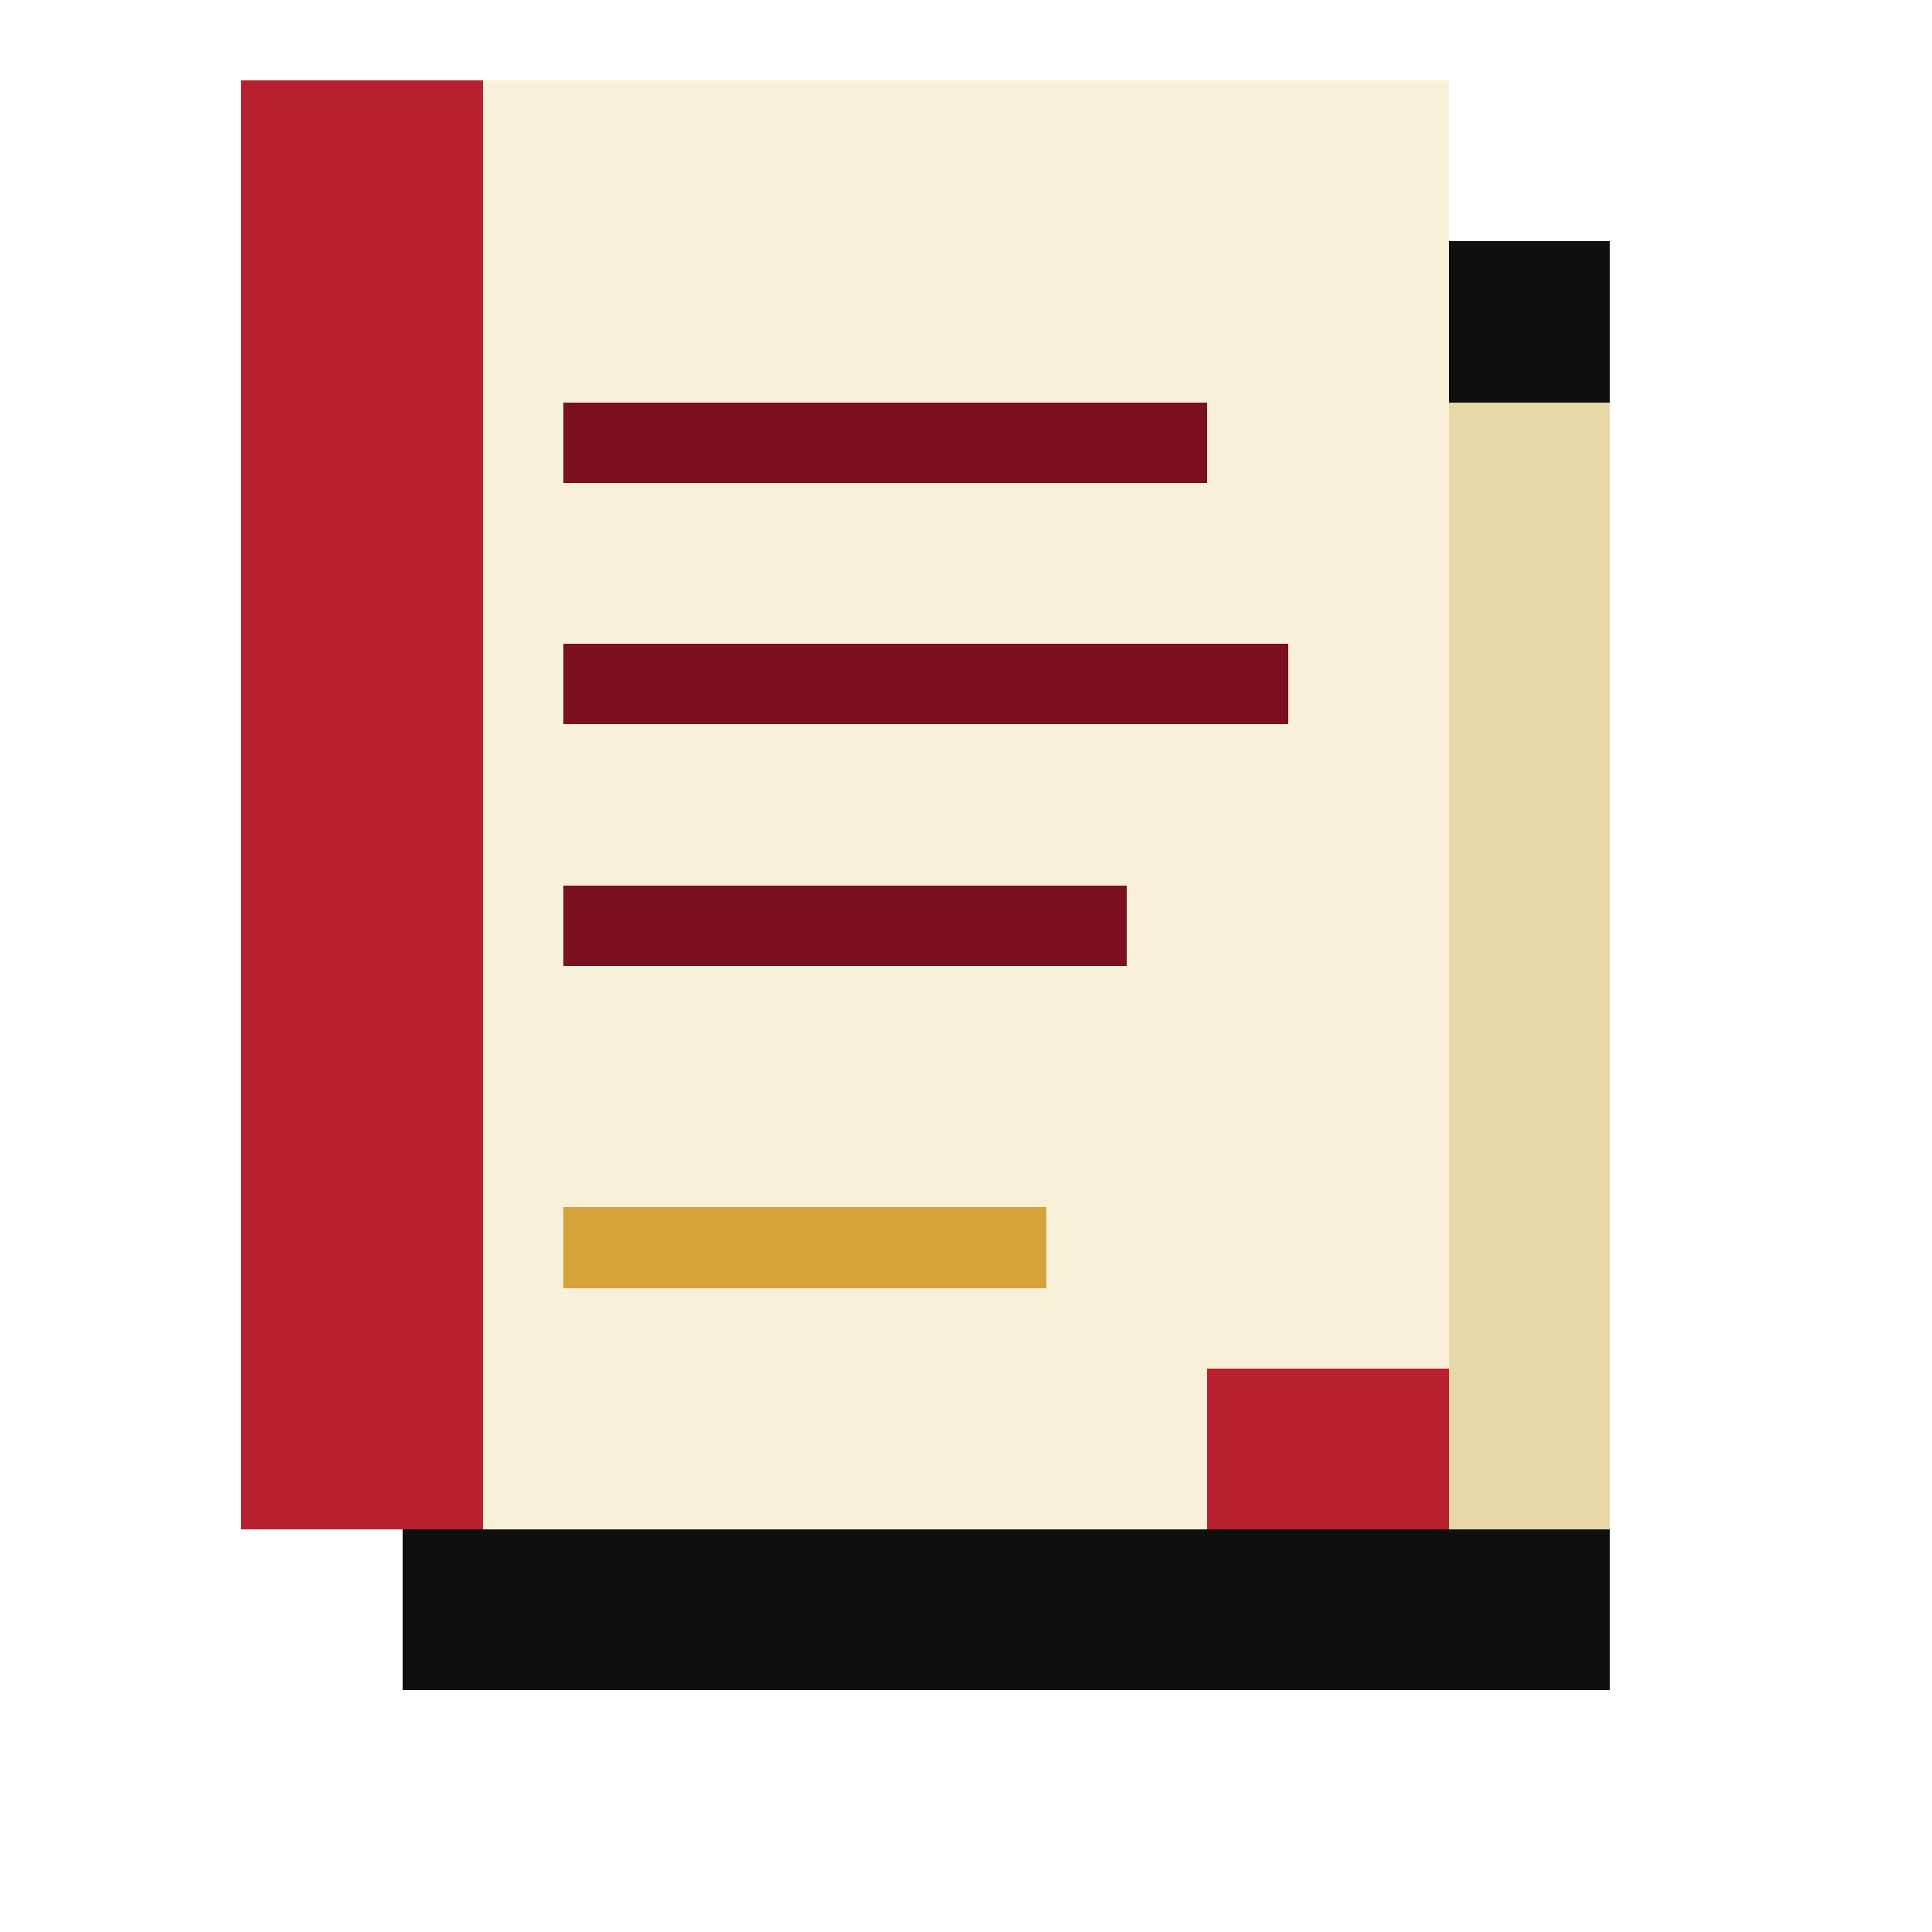
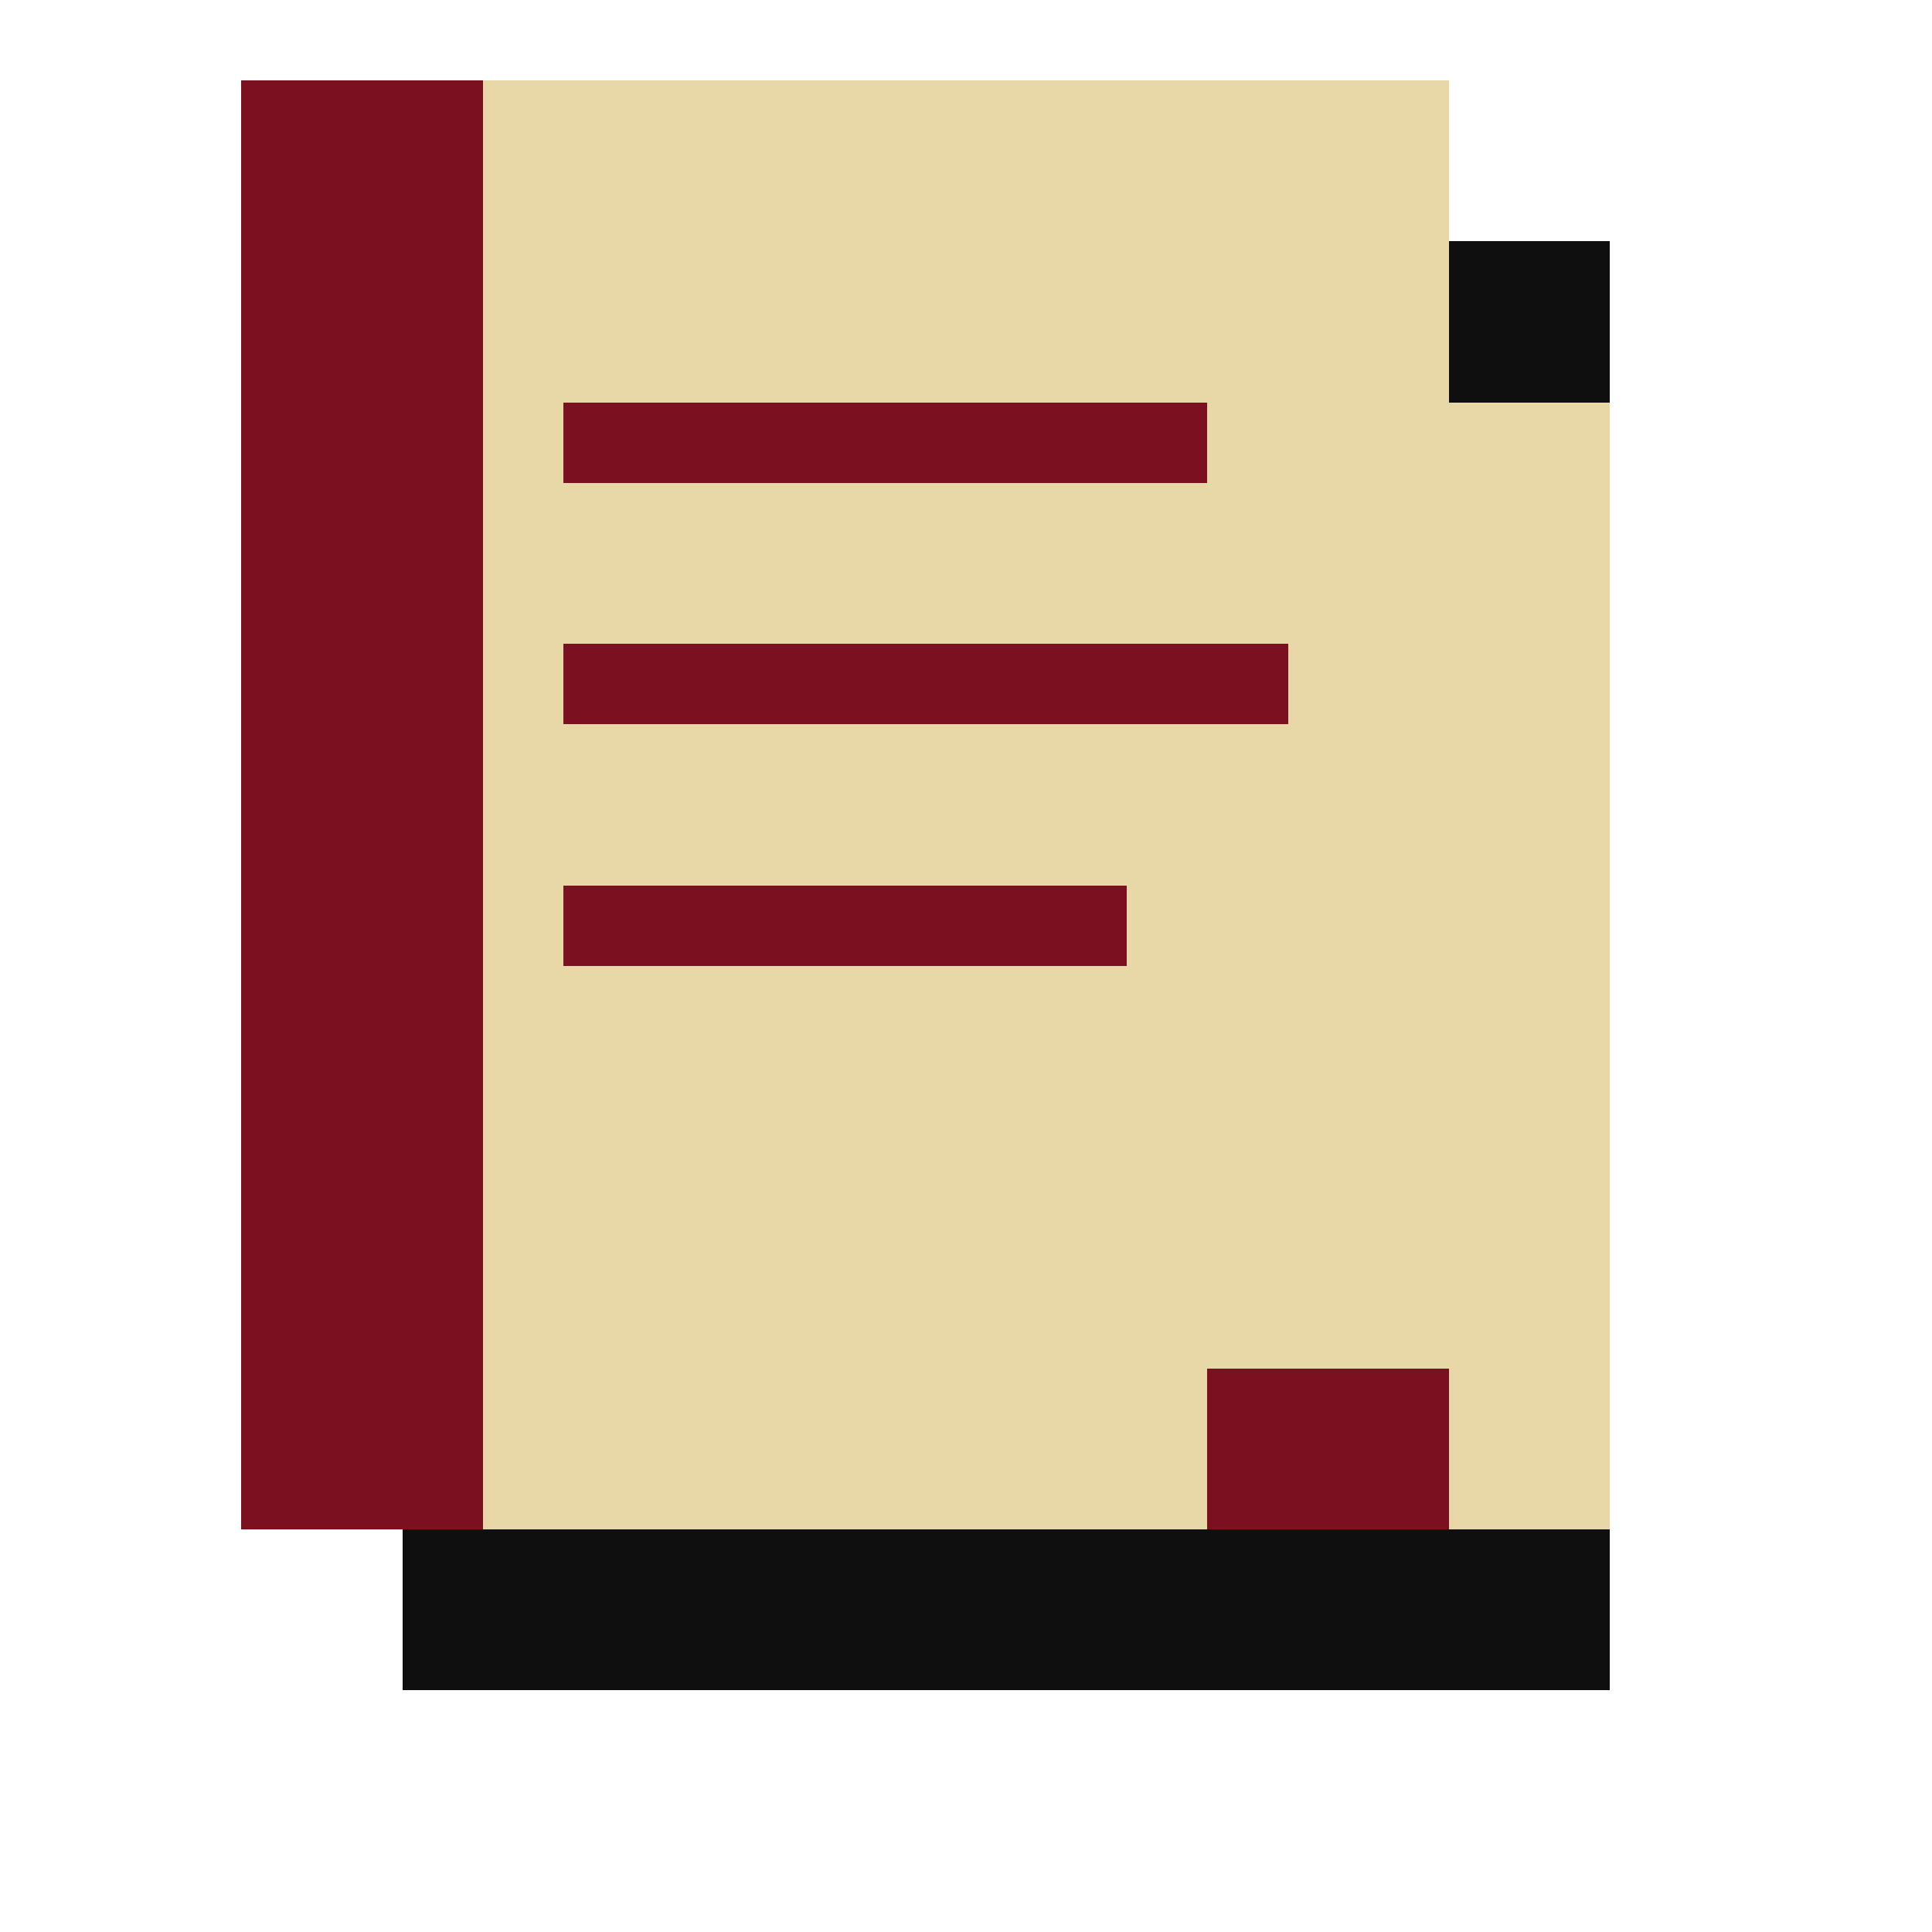
<svg xmlns="http://www.w3.org/2000/svg" width="24" height="24" shape-rendering="crispEdges">
  <rect width="24" height="24" fill="none" />
  <rect x="5" y="3" width="15" height="18" fill="#0F0F0F" />
-   <rect x="3" y="1" width="15" height="18" fill="#F8F0D8" />
-   <rect x="3" y="1" width="3" height="18" fill="#B82030" />
+   <rect x="3" y="1" width="15" height="18" fill="#E8D8A8" />
+   <rect x="3" y="1" width="3" height="18" fill="#7A1020" />
  <rect x="7" y="5" width="8" height="1" fill="#7A1020" />
  <rect x="7" y="8" width="9" height="1" fill="#7A1020" />
  <rect x="7" y="11" width="7" height="1" fill="#7A1020" />
-   <rect x="7" y="15" width="6" height="1" fill="#D6A23A" />
-   <rect x="15" y="17" width="3" height="2" fill="#B82030" />
+   <rect x="7" y="15" width="6" height="1" fill="#E8D8A8" />
+   <rect x="15" y="17" width="3" height="2" fill="#7A1020" />
  <rect x="18" y="5" width="2" height="14" fill="#E8D8A8" />
</svg>
